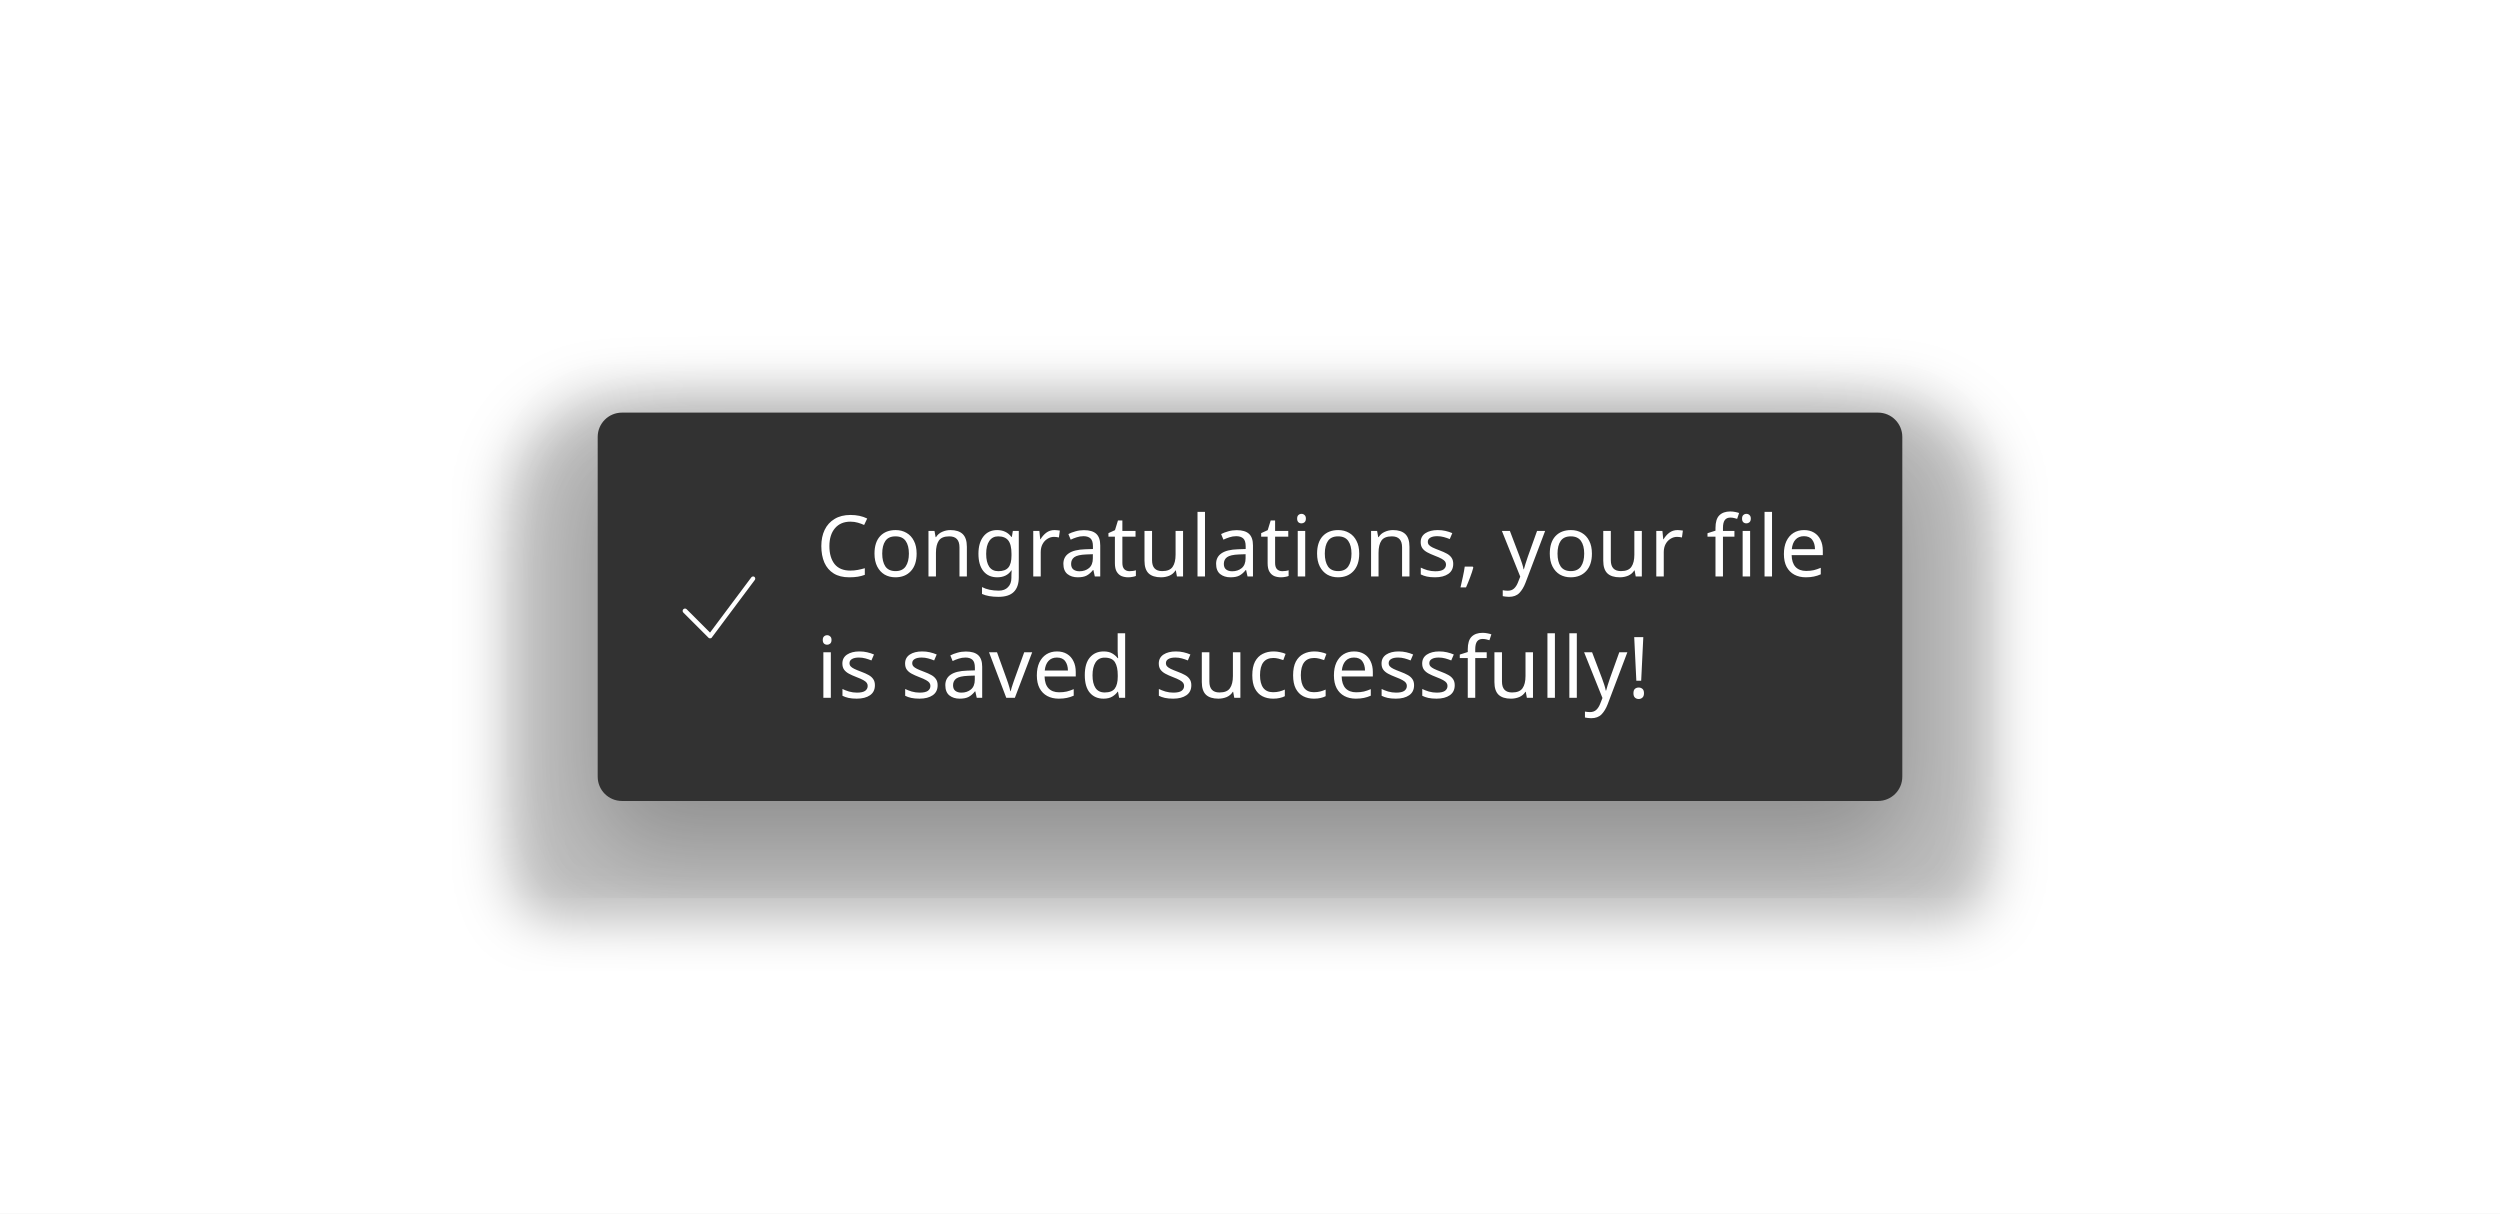
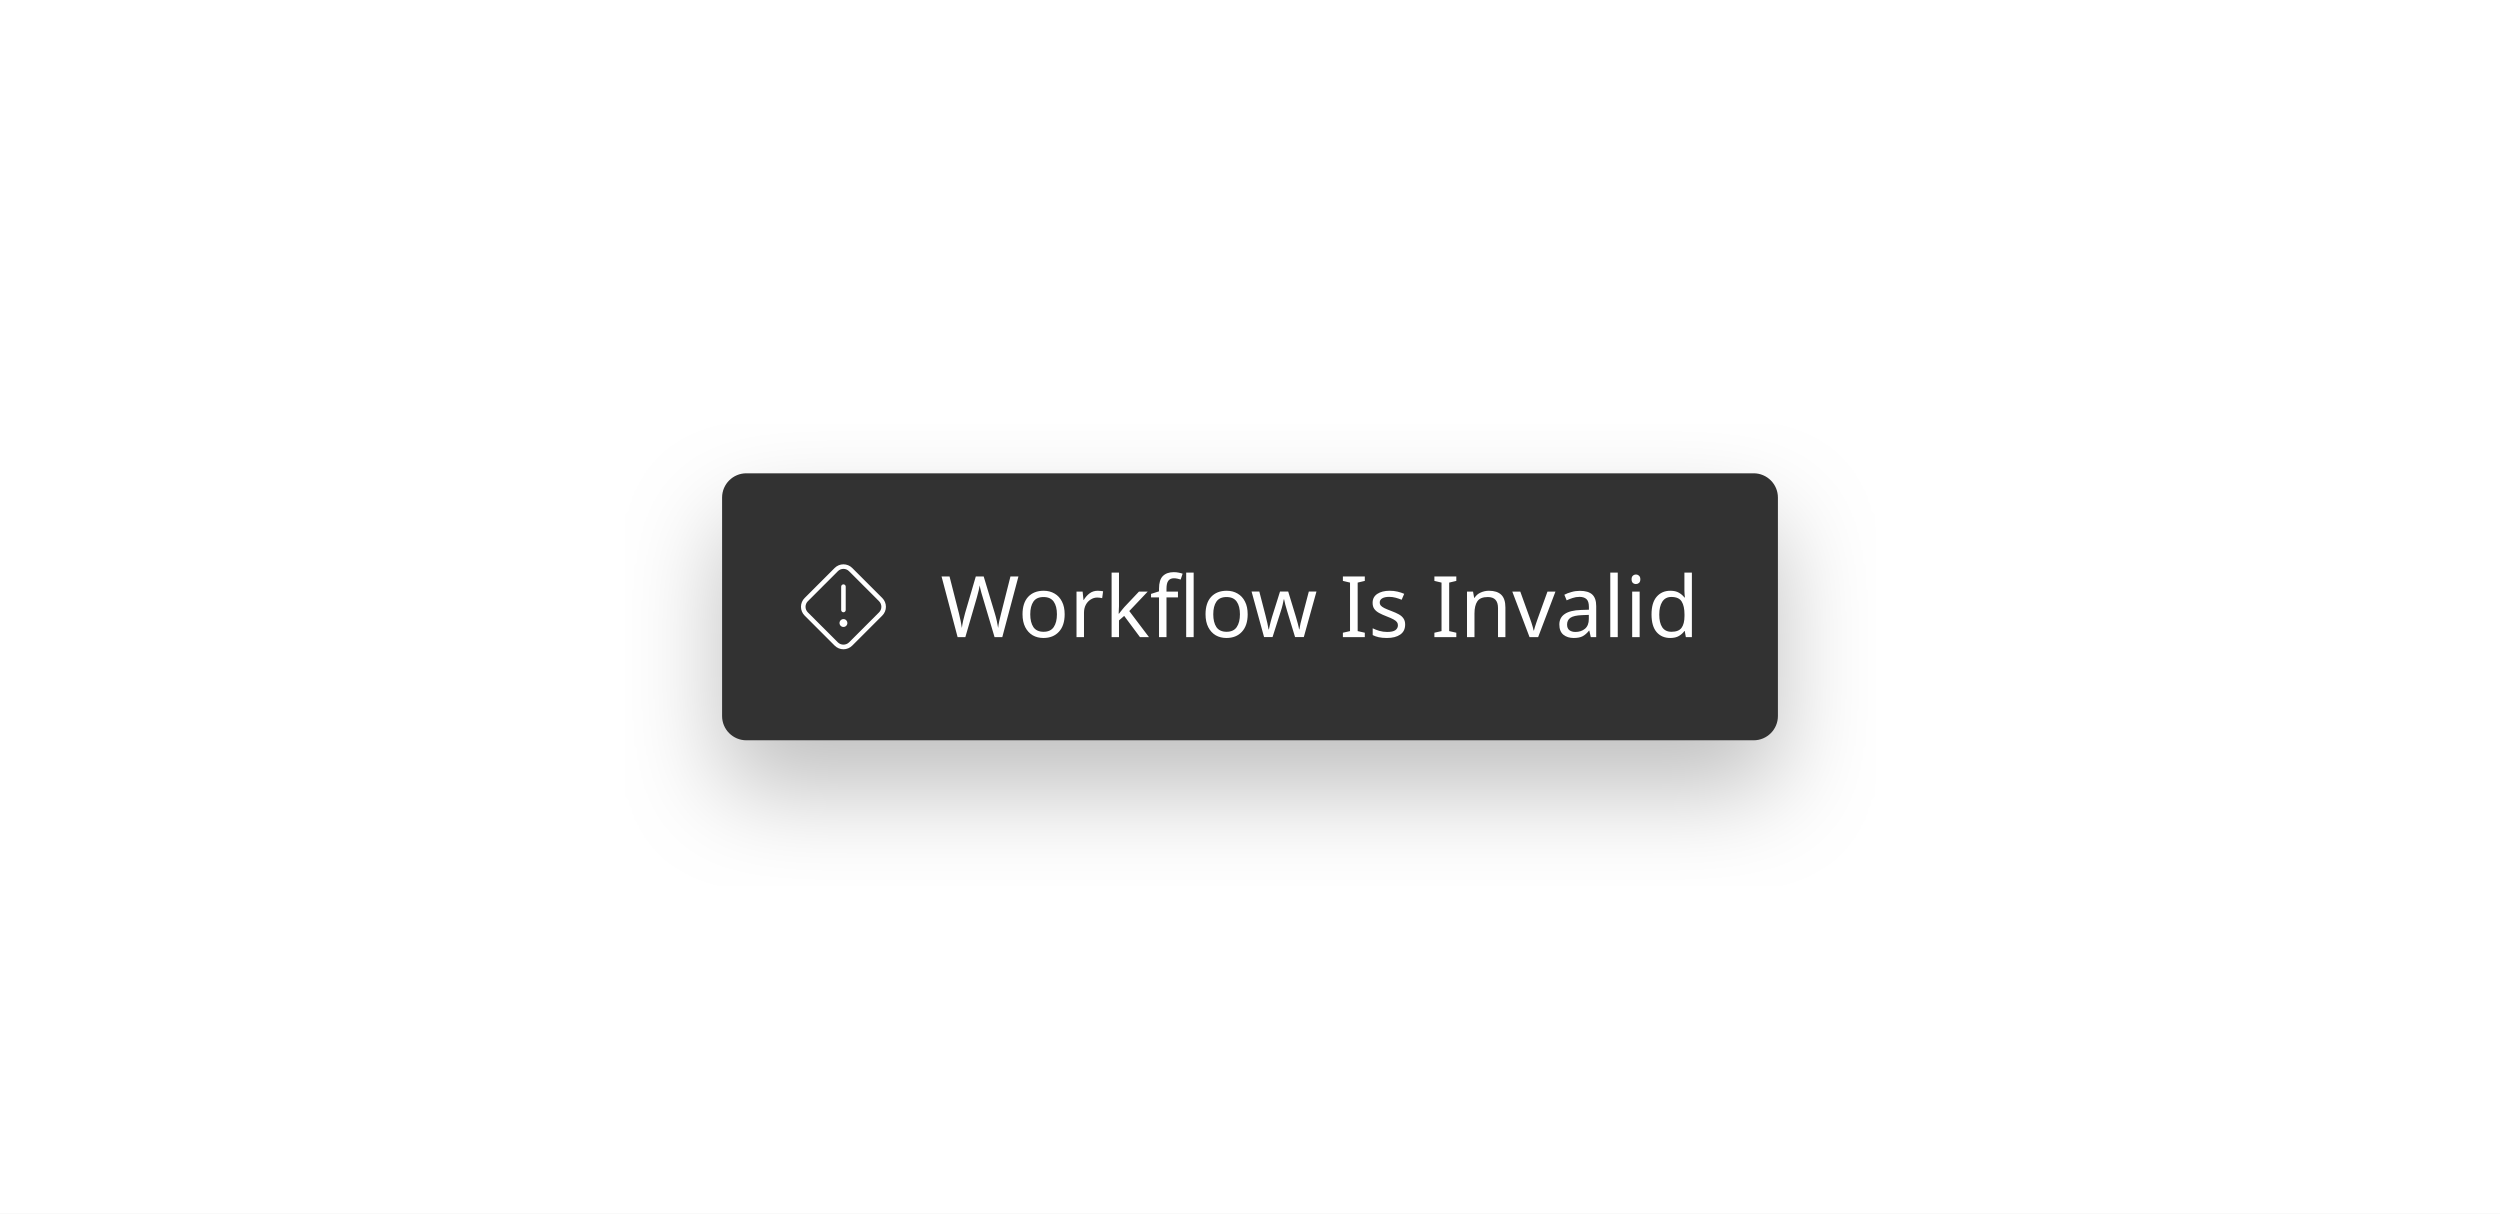
<svg xmlns="http://www.w3.org/2000/svg" width="412" height="200" viewBox="0 0 412 200" fill="none">
  <rect width="412" height="200" fill="white" />
-   <g filter="url(#filter0_d_9481_635568)">
-     <g clip-path="url(#clip0_9481_635568)">
-       <g filter="url(#filter1_d_9481_635568)">
-         <rect x="98.5" y="68" width="215" height="64" rx="4" fill="#323232" />
-         <path d="M117.012 105.202C116.912 105.202 116.812 105.152 116.762 105.102L112.613 100.952C112.462 100.802 112.462 100.552 112.613 100.402C112.763 100.252 113.012 100.252 113.162 100.402L117.012 104.252L123.812 95.152C123.913 95.002 124.162 94.952 124.312 95.052C124.463 95.152 124.512 95.402 124.412 95.552L117.312 105.052C117.262 105.152 117.162 105.202 117.012 105.202Z" fill="white" />
-         <path d="M140.142 85.97C139.069 85.97 138.224 86.329 137.608 87.048C136.992 87.767 136.684 88.751 136.684 90.002C136.684 91.243 136.969 92.228 137.538 92.956C138.117 93.675 138.98 94.034 140.128 94.034C140.557 94.034 140.968 93.997 141.36 93.922C141.752 93.847 142.139 93.754 142.522 93.642V94.734C142.149 94.874 141.761 94.977 141.36 95.042C140.968 95.107 140.497 95.14 139.946 95.14C138.929 95.14 138.079 94.93 137.398 94.51C136.717 94.09 136.203 93.493 135.858 92.718C135.522 91.943 135.354 91.033 135.354 89.988C135.354 88.98 135.536 88.093 135.9 87.328C136.273 86.553 136.819 85.951 137.538 85.522C138.257 85.083 139.129 84.864 140.156 84.864C141.211 84.864 142.13 85.06 142.914 85.452L142.41 86.516C142.102 86.376 141.757 86.25 141.374 86.138C141.001 86.026 140.59 85.97 140.142 85.97ZM151.06 91.234C151.06 92.475 150.742 93.437 150.108 94.118C149.482 94.799 148.633 95.14 147.56 95.14C146.897 95.14 146.304 94.991 145.782 94.692C145.268 94.384 144.862 93.941 144.564 93.362C144.265 92.774 144.116 92.065 144.116 91.234C144.116 89.993 144.424 89.036 145.04 88.364C145.665 87.692 146.519 87.356 147.602 87.356C148.274 87.356 148.871 87.51 149.394 87.818C149.916 88.117 150.322 88.555 150.612 89.134C150.91 89.703 151.06 90.403 151.06 91.234ZM145.39 91.234C145.39 92.121 145.562 92.825 145.908 93.348C146.262 93.861 146.822 94.118 147.588 94.118C148.344 94.118 148.899 93.861 149.254 93.348C149.608 92.825 149.786 92.121 149.786 91.234C149.786 90.347 149.608 89.652 149.254 89.148C148.899 88.644 148.339 88.392 147.574 88.392C146.808 88.392 146.253 88.644 145.908 89.148C145.562 89.652 145.39 90.347 145.39 91.234ZM156.624 87.356C157.52 87.356 158.197 87.575 158.654 88.014C159.112 88.453 159.34 89.153 159.34 90.114V95H158.122V90.198C158.122 88.994 157.562 88.392 156.442 88.392C155.612 88.392 155.038 88.625 154.72 89.092C154.403 89.559 154.244 90.231 154.244 91.108V95H153.012V87.496H154.006L154.188 88.518H154.258C154.501 88.126 154.837 87.837 155.266 87.65C155.696 87.454 156.148 87.356 156.624 87.356ZM164.327 87.356C164.821 87.356 165.265 87.449 165.657 87.636C166.058 87.823 166.399 88.107 166.679 88.49H166.749L166.917 87.496H167.897V95.126C167.897 96.199 167.621 97.007 167.071 97.548C166.529 98.089 165.685 98.36 164.537 98.36C163.435 98.36 162.535 98.201 161.835 97.884V96.75C162.572 97.142 163.496 97.338 164.607 97.338C165.251 97.338 165.755 97.147 166.119 96.764C166.492 96.391 166.679 95.877 166.679 95.224V94.93C166.679 94.818 166.683 94.659 166.693 94.454C166.702 94.239 166.711 94.09 166.721 94.006H166.665C166.161 94.762 165.386 95.14 164.341 95.14C163.37 95.14 162.609 94.799 162.059 94.118C161.517 93.437 161.247 92.485 161.247 91.262C161.247 90.067 161.517 89.12 162.059 88.42C162.609 87.711 163.365 87.356 164.327 87.356ZM164.495 88.392C163.869 88.392 163.384 88.644 163.039 89.148C162.693 89.643 162.521 90.352 162.521 91.276C162.521 92.2 162.689 92.909 163.025 93.404C163.361 93.889 163.86 94.132 164.523 94.132C165.279 94.132 165.829 93.931 166.175 93.53C166.52 93.119 166.693 92.461 166.693 91.556V91.262C166.693 90.245 166.515 89.512 166.161 89.064C165.806 88.616 165.251 88.392 164.495 88.392ZM173.78 87.356C173.92 87.356 174.069 87.365 174.228 87.384C174.387 87.393 174.531 87.412 174.662 87.44L174.508 88.574C174.387 88.546 174.251 88.523 174.102 88.504C173.953 88.485 173.817 88.476 173.696 88.476C173.313 88.476 172.954 88.583 172.618 88.798C172.282 89.003 172.011 89.297 171.806 89.68C171.61 90.053 171.512 90.492 171.512 90.996V95H170.28V87.496H171.288L171.428 88.868H171.484C171.717 88.457 172.025 88.103 172.408 87.804C172.8 87.505 173.257 87.356 173.78 87.356ZM178.632 87.37C179.546 87.37 180.223 87.571 180.662 87.972C181.1 88.373 181.32 89.013 181.32 89.89V95H180.424L180.186 93.936H180.13C179.803 94.347 179.458 94.65 179.094 94.846C178.73 95.042 178.235 95.14 177.61 95.14C176.928 95.14 176.364 94.963 175.916 94.608C175.468 94.244 175.244 93.679 175.244 92.914C175.244 92.167 175.538 91.593 176.126 91.192C176.714 90.781 177.619 90.557 178.842 90.52L180.116 90.478V90.03C180.116 89.405 179.98 88.971 179.71 88.728C179.439 88.485 179.056 88.364 178.562 88.364C178.17 88.364 177.796 88.425 177.442 88.546C177.087 88.658 176.756 88.789 176.448 88.938L176.07 88.014C176.396 87.837 176.784 87.687 177.232 87.566C177.68 87.435 178.146 87.37 178.632 87.37ZM180.102 91.332L178.996 91.374C178.062 91.411 177.414 91.561 177.05 91.822C176.695 92.083 176.518 92.452 176.518 92.928C176.518 93.348 176.644 93.656 176.896 93.852C177.157 94.048 177.488 94.146 177.89 94.146C178.515 94.146 179.038 93.973 179.458 93.628C179.887 93.273 180.102 92.732 180.102 92.004V91.332ZM186.143 94.132C186.33 94.132 186.521 94.118 186.717 94.09C186.913 94.062 187.072 94.025 187.193 93.978V94.916C187.063 94.981 186.876 95.033 186.633 95.07C186.391 95.117 186.157 95.14 185.933 95.14C185.541 95.14 185.177 95.075 184.841 94.944C184.515 94.804 184.249 94.566 184.043 94.23C183.838 93.894 183.735 93.423 183.735 92.816V88.448H182.671V87.86L183.749 87.37L184.239 85.774H184.967V87.496H187.137V88.448H184.967V92.788C184.967 93.245 185.075 93.586 185.289 93.81C185.513 94.025 185.798 94.132 186.143 94.132ZM194.968 87.496V95H193.96L193.778 94.006H193.722C193.479 94.398 193.143 94.687 192.714 94.874C192.285 95.051 191.827 95.14 191.342 95.14C190.437 95.14 189.755 94.925 189.298 94.496C188.841 94.057 188.612 93.362 188.612 92.41V87.496H189.858V92.326C189.858 93.521 190.413 94.118 191.524 94.118C192.355 94.118 192.929 93.885 193.246 93.418C193.573 92.951 193.736 92.279 193.736 91.402V87.496H194.968ZM198.582 95H197.35V84.36H198.582V95ZM203.802 87.37C204.716 87.37 205.393 87.571 205.832 87.972C206.27 88.373 206.49 89.013 206.49 89.89V95H205.594L205.356 93.936H205.3C204.973 94.347 204.628 94.65 204.264 94.846C203.9 95.042 203.405 95.14 202.78 95.14C202.098 95.14 201.534 94.963 201.086 94.608C200.638 94.244 200.414 93.679 200.414 92.914C200.414 92.167 200.708 91.593 201.296 91.192C201.884 90.781 202.789 90.557 204.012 90.52L205.286 90.478V90.03C205.286 89.405 205.15 88.971 204.88 88.728C204.609 88.485 204.226 88.364 203.732 88.364C203.34 88.364 202.966 88.425 202.612 88.546C202.257 88.658 201.926 88.789 201.618 88.938L201.24 88.014C201.566 87.837 201.954 87.687 202.402 87.566C202.85 87.435 203.316 87.37 203.802 87.37ZM205.272 91.332L204.166 91.374C203.232 91.411 202.584 91.561 202.22 91.822C201.865 92.083 201.688 92.452 201.688 92.928C201.688 93.348 201.814 93.656 202.066 93.852C202.327 94.048 202.658 94.146 203.06 94.146C203.685 94.146 204.208 93.973 204.628 93.628C205.057 93.273 205.272 92.732 205.272 92.004V91.332ZM211.313 94.132C211.5 94.132 211.691 94.118 211.887 94.09C212.083 94.062 212.242 94.025 212.363 93.978V94.916C212.233 94.981 212.046 95.033 211.803 95.07C211.561 95.117 211.327 95.14 211.103 95.14C210.711 95.14 210.347 95.075 210.011 94.944C209.685 94.804 209.419 94.566 209.213 94.23C209.008 93.894 208.905 93.423 208.905 92.816V88.448H207.841V87.86L208.919 87.37L209.409 85.774H210.137V87.496H212.307V88.448H210.137V92.788C210.137 93.245 210.245 93.586 210.459 93.81C210.683 94.025 210.968 94.132 211.313 94.132ZM214.496 84.682C214.682 84.682 214.846 84.747 214.986 84.878C215.135 84.999 215.21 85.195 215.21 85.466C215.21 85.737 215.135 85.937 214.986 86.068C214.846 86.189 214.682 86.25 214.496 86.25C214.29 86.25 214.118 86.189 213.978 86.068C213.838 85.937 213.768 85.737 213.768 85.466C213.768 85.195 213.838 84.999 213.978 84.878C214.118 84.747 214.29 84.682 214.496 84.682ZM215.098 87.496V95H213.866V87.496H215.098ZM223.999 91.234C223.999 92.475 223.682 93.437 223.047 94.118C222.422 94.799 221.572 95.14 220.499 95.14C219.836 95.14 219.244 94.991 218.721 94.692C218.208 94.384 217.802 93.941 217.503 93.362C217.204 92.774 217.055 92.065 217.055 91.234C217.055 89.993 217.363 89.036 217.979 88.364C218.604 87.692 219.458 87.356 220.541 87.356C221.213 87.356 221.81 87.51 222.333 87.818C222.856 88.117 223.262 88.555 223.551 89.134C223.85 89.703 223.999 90.403 223.999 91.234ZM218.329 91.234C218.329 92.121 218.502 92.825 218.847 93.348C219.202 93.861 219.762 94.118 220.527 94.118C221.283 94.118 221.838 93.861 222.193 93.348C222.548 92.825 222.725 92.121 222.725 91.234C222.725 90.347 222.548 89.652 222.193 89.148C221.838 88.644 221.278 88.392 220.513 88.392C219.748 88.392 219.192 88.644 218.847 89.148C218.502 89.652 218.329 90.347 218.329 91.234ZM229.564 87.356C230.46 87.356 231.136 87.575 231.594 88.014C232.051 88.453 232.28 89.153 232.28 90.114V95H231.062V90.198C231.062 88.994 230.502 88.392 229.382 88.392C228.551 88.392 227.977 88.625 227.66 89.092C227.342 89.559 227.184 90.231 227.184 91.108V95H225.952V87.496H226.946L227.128 88.518H227.198C227.44 88.126 227.776 87.837 228.206 87.65C228.635 87.454 229.088 87.356 229.564 87.356ZM239.492 92.928C239.492 93.656 239.221 94.207 238.68 94.58C238.139 94.953 237.411 95.14 236.496 95.14C235.973 95.14 235.521 95.098 235.138 95.014C234.765 94.93 234.433 94.813 234.144 94.664V93.544C234.443 93.693 234.802 93.833 235.222 93.964C235.651 94.085 236.085 94.146 236.524 94.146C237.149 94.146 237.602 94.048 237.882 93.852C238.162 93.647 238.302 93.376 238.302 93.04C238.302 92.853 238.251 92.685 238.148 92.536C238.045 92.387 237.859 92.237 237.588 92.088C237.327 91.939 236.949 91.771 236.454 91.584C235.969 91.397 235.553 91.211 235.208 91.024C234.863 90.837 234.597 90.613 234.41 90.352C234.223 90.091 234.13 89.755 234.13 89.344C234.13 88.709 234.387 88.219 234.9 87.874C235.423 87.529 236.104 87.356 236.944 87.356C237.401 87.356 237.826 87.403 238.218 87.496C238.619 87.589 238.993 87.711 239.338 87.86L238.918 88.84C238.601 88.709 238.269 88.597 237.924 88.504C237.579 88.411 237.224 88.364 236.86 88.364C236.356 88.364 235.969 88.448 235.698 88.616C235.437 88.775 235.306 88.994 235.306 89.274C235.306 89.489 235.367 89.666 235.488 89.806C235.609 89.946 235.81 90.086 236.09 90.226C236.379 90.366 236.762 90.525 237.238 90.702C237.714 90.879 238.12 91.061 238.456 91.248C238.792 91.435 239.049 91.663 239.226 91.934C239.403 92.195 239.492 92.527 239.492 92.928ZM242.705 93.376L242.803 93.53C242.673 94.025 242.495 94.566 242.271 95.154C242.047 95.751 241.823 96.302 241.599 96.806H240.689C240.82 96.274 240.951 95.691 241.081 95.056C241.221 94.421 241.324 93.861 241.389 93.376H242.705ZM247.512 87.496H248.828L250.452 91.766C250.592 92.149 250.718 92.508 250.83 92.844C250.942 93.18 251.026 93.502 251.082 93.81H251.138C251.194 93.577 251.283 93.273 251.404 92.9C251.525 92.517 251.651 92.135 251.782 91.752L253.308 87.496H254.638L251.404 96.036C251.133 96.745 250.793 97.31 250.382 97.73C249.971 98.15 249.402 98.36 248.674 98.36C248.45 98.36 248.254 98.346 248.086 98.318C247.918 98.299 247.773 98.276 247.652 98.248V97.268C247.755 97.287 247.876 97.305 248.016 97.324C248.165 97.343 248.319 97.352 248.478 97.352C248.907 97.352 249.253 97.231 249.514 96.988C249.775 96.745 249.985 96.423 250.144 96.022L250.536 95.028L247.512 87.496ZM262.349 91.234C262.349 92.475 262.031 93.437 261.397 94.118C260.771 94.799 259.922 95.14 258.849 95.14C258.186 95.14 257.593 94.991 257.071 94.692C256.557 94.384 256.151 93.941 255.853 93.362C255.554 92.774 255.405 92.065 255.405 91.234C255.405 89.993 255.713 89.036 256.329 88.364C256.954 87.692 257.808 87.356 258.891 87.356C259.563 87.356 260.16 87.51 260.683 87.818C261.205 88.117 261.611 88.555 261.901 89.134C262.199 89.703 262.349 90.403 262.349 91.234ZM256.679 91.234C256.679 92.121 256.851 92.825 257.197 93.348C257.551 93.861 258.111 94.118 258.877 94.118C259.633 94.118 260.188 93.861 260.543 93.348C260.897 92.825 261.075 92.121 261.075 91.234C261.075 90.347 260.897 89.652 260.543 89.148C260.188 88.644 259.628 88.392 258.863 88.392C258.097 88.392 257.542 88.644 257.197 89.148C256.851 89.652 256.679 90.347 256.679 91.234ZM270.573 87.496V95H269.565L269.383 94.006H269.327C269.085 94.398 268.749 94.687 268.319 94.874C267.89 95.051 267.433 95.14 266.947 95.14C266.042 95.14 265.361 94.925 264.903 94.496C264.446 94.057 264.217 93.362 264.217 92.41V87.496H265.463V92.326C265.463 93.521 266.019 94.118 267.129 94.118C267.96 94.118 268.534 93.885 268.851 93.418C269.178 92.951 269.341 92.279 269.341 91.402V87.496H270.573ZM276.456 87.356C276.596 87.356 276.745 87.365 276.904 87.384C277.062 87.393 277.207 87.412 277.338 87.44L277.184 88.574C277.062 88.546 276.927 88.523 276.778 88.504C276.628 88.485 276.493 88.476 276.372 88.476C275.989 88.476 275.63 88.583 275.294 88.798C274.958 89.003 274.687 89.297 274.482 89.68C274.286 90.053 274.188 90.492 274.188 90.996V95H272.956V87.496H273.964L274.104 88.868H274.16C274.393 88.457 274.701 88.103 275.084 87.804C275.476 87.505 275.933 87.356 276.456 87.356ZM285.834 88.448H283.944V95H282.712V88.448H281.396V87.874L282.712 87.454V87.02C282.712 86.049 282.922 85.354 283.342 84.934C283.771 84.505 284.373 84.29 285.148 84.29C285.437 84.29 285.708 84.318 285.96 84.374C286.212 84.421 286.426 84.477 286.604 84.542L286.282 85.508C286.132 85.461 285.96 85.415 285.764 85.368C285.568 85.321 285.367 85.298 285.162 85.298C284.751 85.298 284.443 85.438 284.238 85.718C284.042 85.989 283.944 86.418 283.944 87.006V87.496H285.834V88.448ZM287.818 84.682C288.005 84.682 288.168 84.747 288.308 84.878C288.457 84.999 288.532 85.195 288.532 85.466C288.532 85.737 288.457 85.937 288.308 86.068C288.168 86.189 288.005 86.25 287.818 86.25C287.613 86.25 287.44 86.189 287.3 86.068C287.16 85.937 287.09 85.737 287.09 85.466C287.09 85.195 287.16 84.999 287.3 84.878C287.44 84.747 287.613 84.682 287.818 84.682ZM288.42 87.496V95H287.188V87.496H288.42ZM292.029 95H290.797V84.36H292.029V95ZM297.305 87.356C297.939 87.356 298.49 87.496 298.957 87.776C299.423 88.056 299.778 88.453 300.021 88.966C300.273 89.47 300.399 90.063 300.399 90.744V91.486H295.261C295.279 92.335 295.494 92.984 295.905 93.432C296.325 93.871 296.908 94.09 297.655 94.09C298.131 94.09 298.551 94.048 298.915 93.964C299.288 93.871 299.671 93.74 300.063 93.572V94.65C299.68 94.818 299.302 94.939 298.929 95.014C298.555 95.098 298.112 95.14 297.599 95.14C296.88 95.14 296.25 94.995 295.709 94.706C295.167 94.417 294.743 93.987 294.435 93.418C294.136 92.849 293.987 92.144 293.987 91.304C293.987 90.483 294.122 89.778 294.393 89.19C294.673 88.602 295.06 88.149 295.555 87.832C296.059 87.515 296.642 87.356 297.305 87.356ZM297.291 88.364C296.703 88.364 296.236 88.555 295.891 88.938C295.555 89.311 295.354 89.834 295.289 90.506H299.111C299.101 89.871 298.952 89.358 298.663 88.966C298.373 88.565 297.916 88.364 297.291 88.364ZM136.32 104.682C136.507 104.682 136.67 104.747 136.81 104.878C136.959 104.999 137.034 105.195 137.034 105.466C137.034 105.737 136.959 105.937 136.81 106.068C136.67 106.189 136.507 106.25 136.32 106.25C136.115 106.25 135.942 106.189 135.802 106.068C135.662 105.937 135.592 105.737 135.592 105.466C135.592 105.195 135.662 104.999 135.802 104.878C135.942 104.747 136.115 104.682 136.32 104.682ZM136.922 107.496V115H135.69V107.496H136.922ZM144.185 112.928C144.185 113.656 143.915 114.207 143.373 114.58C142.832 114.953 142.104 115.14 141.189 115.14C140.667 115.14 140.214 115.098 139.831 115.014C139.458 114.93 139.127 114.813 138.837 114.664V113.544C139.136 113.693 139.495 113.833 139.915 113.964C140.345 114.085 140.779 114.146 141.217 114.146C141.843 114.146 142.295 114.048 142.575 113.852C142.855 113.647 142.995 113.376 142.995 113.04C142.995 112.853 142.944 112.685 142.841 112.536C142.739 112.387 142.552 112.237 142.281 112.088C142.02 111.939 141.642 111.771 141.147 111.584C140.662 111.397 140.247 111.211 139.901 111.024C139.556 110.837 139.29 110.613 139.103 110.352C138.917 110.091 138.823 109.755 138.823 109.344C138.823 108.709 139.08 108.219 139.593 107.874C140.116 107.529 140.797 107.356 141.637 107.356C142.095 107.356 142.519 107.403 142.911 107.496C143.313 107.589 143.686 107.711 144.031 107.86L143.611 108.84C143.294 108.709 142.963 108.597 142.617 108.504C142.272 108.411 141.917 108.364 141.553 108.364C141.049 108.364 140.662 108.448 140.391 108.616C140.13 108.775 139.999 108.994 139.999 109.274C139.999 109.489 140.06 109.666 140.181 109.806C140.303 109.946 140.503 110.086 140.783 110.226C141.073 110.366 141.455 110.525 141.931 110.702C142.407 110.879 142.813 111.061 143.149 111.248C143.485 111.435 143.742 111.663 143.919 111.934C144.097 112.195 144.185 112.527 144.185 112.928ZM154.521 112.928C154.521 113.656 154.251 114.207 153.709 114.58C153.168 114.953 152.44 115.14 151.525 115.14C151.003 115.14 150.55 115.098 150.167 115.014C149.794 114.93 149.463 114.813 149.173 114.664V113.544C149.472 113.693 149.831 113.833 150.251 113.964C150.681 114.085 151.115 114.146 151.553 114.146C152.179 114.146 152.631 114.048 152.911 113.852C153.191 113.647 153.331 113.376 153.331 113.04C153.331 112.853 153.28 112.685 153.177 112.536C153.075 112.387 152.888 112.237 152.617 112.088C152.356 111.939 151.978 111.771 151.483 111.584C150.998 111.397 150.583 111.211 150.237 111.024C149.892 110.837 149.626 110.613 149.439 110.352C149.253 110.091 149.159 109.755 149.159 109.344C149.159 108.709 149.416 108.219 149.929 107.874C150.452 107.529 151.133 107.356 151.973 107.356C152.431 107.356 152.855 107.403 153.247 107.496C153.649 107.589 154.022 107.711 154.367 107.86L153.947 108.84C153.63 108.709 153.299 108.597 152.953 108.504C152.608 108.411 152.253 108.364 151.889 108.364C151.385 108.364 150.998 108.448 150.727 108.616C150.466 108.775 150.335 108.994 150.335 109.274C150.335 109.489 150.396 109.666 150.517 109.806C150.639 109.946 150.839 110.086 151.119 110.226C151.409 110.366 151.791 110.525 152.267 110.702C152.743 110.879 153.149 111.061 153.485 111.248C153.821 111.435 154.078 111.663 154.255 111.934C154.433 112.195 154.521 112.527 154.521 112.928ZM159.177 107.37C160.091 107.37 160.768 107.571 161.207 107.972C161.645 108.373 161.865 109.013 161.865 109.89V115H160.969L160.731 113.936H160.675C160.348 114.347 160.003 114.65 159.639 114.846C159.275 115.042 158.78 115.14 158.155 115.14C157.473 115.14 156.909 114.963 156.461 114.608C156.013 114.244 155.789 113.679 155.789 112.914C155.789 112.167 156.083 111.593 156.671 111.192C157.259 110.781 158.164 110.557 159.387 110.52L160.661 110.478V110.03C160.661 109.405 160.525 108.971 160.255 108.728C159.984 108.485 159.601 108.364 159.107 108.364C158.715 108.364 158.341 108.425 157.987 108.546C157.632 108.658 157.301 108.789 156.993 108.938L156.615 108.014C156.941 107.837 157.329 107.687 157.777 107.566C158.225 107.435 158.691 107.37 159.177 107.37ZM160.647 111.332L159.541 111.374C158.607 111.411 157.959 111.561 157.595 111.822C157.24 112.083 157.063 112.452 157.063 112.928C157.063 113.348 157.189 113.656 157.441 113.852C157.702 114.048 158.033 114.146 158.435 114.146C159.06 114.146 159.583 113.973 160.003 113.628C160.432 113.273 160.647 112.732 160.647 112.004V111.332ZM165.834 115L162.992 107.496H164.308L165.904 111.92C165.979 112.125 166.058 112.354 166.142 112.606C166.226 112.858 166.301 113.101 166.366 113.334C166.432 113.567 166.478 113.759 166.506 113.908H166.562C166.59 113.759 166.642 113.567 166.716 113.334C166.791 113.091 166.87 112.849 166.954 112.606C167.038 112.354 167.118 112.125 167.192 111.92L168.788 107.496H170.104L167.248 115H165.834ZM174.19 107.356C174.824 107.356 175.375 107.496 175.842 107.776C176.308 108.056 176.663 108.453 176.906 108.966C177.158 109.47 177.284 110.063 177.284 110.744V111.486H172.146C172.164 112.335 172.379 112.984 172.79 113.432C173.21 113.871 173.793 114.09 174.54 114.09C175.016 114.09 175.436 114.048 175.8 113.964C176.173 113.871 176.556 113.74 176.948 113.572V114.65C176.565 114.818 176.187 114.939 175.814 115.014C175.44 115.098 174.997 115.14 174.484 115.14C173.765 115.14 173.135 114.995 172.594 114.706C172.052 114.417 171.628 113.987 171.32 113.418C171.021 112.849 170.872 112.144 170.872 111.304C170.872 110.483 171.007 109.778 171.278 109.19C171.558 108.602 171.945 108.149 172.44 107.832C172.944 107.515 173.527 107.356 174.19 107.356ZM174.176 108.364C173.588 108.364 173.121 108.555 172.776 108.938C172.44 109.311 172.239 109.834 172.174 110.506H175.996C175.986 109.871 175.837 109.358 175.548 108.966C175.258 108.565 174.801 108.364 174.176 108.364ZM181.854 115.14C180.921 115.14 180.174 114.818 179.614 114.174C179.054 113.521 178.774 112.55 178.774 111.262C178.774 109.974 179.054 109.003 179.614 108.35C180.183 107.687 180.935 107.356 181.868 107.356C182.447 107.356 182.918 107.463 183.282 107.678C183.655 107.893 183.959 108.154 184.192 108.462H184.276C184.257 108.341 184.239 108.163 184.22 107.93C184.201 107.687 184.192 107.496 184.192 107.356V104.36H185.424V115H184.43L184.248 113.992H184.192C183.968 114.309 183.669 114.58 183.296 114.804C182.923 115.028 182.442 115.14 181.854 115.14ZM182.05 114.118C182.843 114.118 183.399 113.903 183.716 113.474C184.043 113.035 184.206 112.377 184.206 111.5V111.276C184.206 110.343 184.052 109.629 183.744 109.134C183.436 108.63 182.867 108.378 182.036 108.378C181.373 108.378 180.874 108.644 180.538 109.176C180.211 109.699 180.048 110.403 180.048 111.29C180.048 112.186 180.211 112.881 180.538 113.376C180.874 113.871 181.378 114.118 182.05 114.118ZM196.33 112.928C196.33 113.656 196.059 114.207 195.518 114.58C194.977 114.953 194.249 115.14 193.334 115.14C192.811 115.14 192.359 115.098 191.976 115.014C191.603 114.93 191.271 114.813 190.982 114.664V113.544C191.281 113.693 191.64 113.833 192.06 113.964C192.489 114.085 192.923 114.146 193.362 114.146C193.987 114.146 194.44 114.048 194.72 113.852C195 113.647 195.14 113.376 195.14 113.04C195.14 112.853 195.089 112.685 194.986 112.536C194.883 112.387 194.697 112.237 194.426 112.088C194.165 111.939 193.787 111.771 193.292 111.584C192.807 111.397 192.391 111.211 192.046 111.024C191.701 110.837 191.435 110.613 191.248 110.352C191.061 110.091 190.968 109.755 190.968 109.344C190.968 108.709 191.225 108.219 191.738 107.874C192.261 107.529 192.942 107.356 193.782 107.356C194.239 107.356 194.664 107.403 195.056 107.496C195.457 107.589 195.831 107.711 196.176 107.86L195.756 108.84C195.439 108.709 195.107 108.597 194.762 108.504C194.417 108.411 194.062 108.364 193.698 108.364C193.194 108.364 192.807 108.448 192.536 108.616C192.275 108.775 192.144 108.994 192.144 109.274C192.144 109.489 192.205 109.666 192.326 109.806C192.447 109.946 192.648 110.086 192.928 110.226C193.217 110.366 193.6 110.525 194.076 110.702C194.552 110.879 194.958 111.061 195.294 111.248C195.63 111.435 195.887 111.663 196.064 111.934C196.241 112.195 196.33 112.527 196.33 112.928ZM204.415 107.496V115H203.407L203.225 114.006H203.169C202.926 114.398 202.59 114.687 202.161 114.874C201.732 115.051 201.274 115.14 200.789 115.14C199.884 115.14 199.202 114.925 198.745 114.496C198.288 114.057 198.059 113.362 198.059 112.41V107.496H199.305V112.326C199.305 113.521 199.86 114.118 200.971 114.118C201.802 114.118 202.376 113.885 202.693 113.418C203.02 112.951 203.183 112.279 203.183 111.402V107.496H204.415ZM209.807 115.14C209.135 115.14 208.543 115.005 208.029 114.734C207.516 114.463 207.11 114.043 206.811 113.474C206.522 112.905 206.377 112.177 206.377 111.29C206.377 110.366 206.527 109.615 206.825 109.036C207.133 108.457 207.553 108.033 208.085 107.762C208.617 107.491 209.219 107.356 209.891 107.356C210.265 107.356 210.629 107.398 210.983 107.482C211.347 107.557 211.641 107.65 211.865 107.762L211.487 108.784C211.263 108.7 211.002 108.621 210.703 108.546C210.405 108.471 210.125 108.434 209.863 108.434C208.389 108.434 207.651 109.381 207.651 111.276C207.651 112.181 207.829 112.877 208.183 113.362C208.547 113.838 209.084 114.076 209.793 114.076C210.195 114.076 210.554 114.034 210.871 113.95C211.189 113.866 211.478 113.763 211.739 113.642V114.734C211.487 114.865 211.207 114.963 210.899 115.028C210.601 115.103 210.237 115.14 209.807 115.14ZM216.534 115.14C215.862 115.14 215.269 115.005 214.756 114.734C214.243 114.463 213.837 114.043 213.538 113.474C213.249 112.905 213.104 112.177 213.104 111.29C213.104 110.366 213.253 109.615 213.552 109.036C213.86 108.457 214.28 108.033 214.812 107.762C215.344 107.491 215.946 107.356 216.618 107.356C216.991 107.356 217.355 107.398 217.71 107.482C218.074 107.557 218.368 107.65 218.592 107.762L218.214 108.784C217.99 108.7 217.729 108.621 217.43 108.546C217.131 108.471 216.851 108.434 216.59 108.434C215.115 108.434 214.378 109.381 214.378 111.276C214.378 112.181 214.555 112.877 214.91 113.362C215.274 113.838 215.811 114.076 216.52 114.076C216.921 114.076 217.281 114.034 217.598 113.95C217.915 113.866 218.205 113.763 218.466 113.642V114.734C218.214 114.865 217.934 114.963 217.626 115.028C217.327 115.103 216.963 115.14 216.534 115.14ZM223.149 107.356C223.783 107.356 224.334 107.496 224.801 107.776C225.267 108.056 225.622 108.453 225.865 108.966C226.117 109.47 226.243 110.063 226.243 110.744V111.486H221.105C221.123 112.335 221.338 112.984 221.749 113.432C222.169 113.871 222.752 114.09 223.499 114.09C223.975 114.09 224.395 114.048 224.759 113.964C225.132 113.871 225.515 113.74 225.907 113.572V114.65C225.524 114.818 225.146 114.939 224.773 115.014C224.399 115.098 223.956 115.14 223.443 115.14C222.724 115.14 222.094 114.995 221.553 114.706C221.011 114.417 220.587 113.987 220.279 113.418C219.98 112.849 219.831 112.144 219.831 111.304C219.831 110.483 219.966 109.778 220.237 109.19C220.517 108.602 220.904 108.149 221.399 107.832C221.903 107.515 222.486 107.356 223.149 107.356ZM223.135 108.364C222.547 108.364 222.08 108.555 221.735 108.938C221.399 109.311 221.198 109.834 221.133 110.506H224.955C224.945 109.871 224.796 109.358 224.507 108.966C224.217 108.565 223.76 108.364 223.135 108.364ZM233.039 112.928C233.039 113.656 232.768 114.207 232.227 114.58C231.686 114.953 230.958 115.14 230.043 115.14C229.52 115.14 229.068 115.098 228.685 115.014C228.312 114.93 227.98 114.813 227.691 114.664V113.544C227.99 113.693 228.349 113.833 228.769 113.964C229.198 114.085 229.632 114.146 230.071 114.146C230.696 114.146 231.149 114.048 231.429 113.852C231.709 113.647 231.849 113.376 231.849 113.04C231.849 112.853 231.798 112.685 231.695 112.536C231.592 112.387 231.406 112.237 231.135 112.088C230.874 111.939 230.496 111.771 230.001 111.584C229.516 111.397 229.1 111.211 228.755 111.024C228.41 110.837 228.144 110.613 227.957 110.352C227.77 110.091 227.677 109.755 227.677 109.344C227.677 108.709 227.934 108.219 228.447 107.874C228.97 107.529 229.651 107.356 230.491 107.356C230.948 107.356 231.373 107.403 231.765 107.496C232.166 107.589 232.54 107.711 232.885 107.86L232.465 108.84C232.148 108.709 231.816 108.597 231.471 108.504C231.126 108.411 230.771 108.364 230.407 108.364C229.903 108.364 229.516 108.448 229.245 108.616C228.984 108.775 228.853 108.994 228.853 109.274C228.853 109.489 228.914 109.666 229.035 109.806C229.156 109.946 229.357 110.086 229.637 110.226C229.926 110.366 230.309 110.525 230.785 110.702C231.261 110.879 231.667 111.061 232.003 111.248C232.339 111.435 232.596 111.663 232.773 111.934C232.95 112.195 233.039 112.527 233.039 112.928ZM239.738 112.928C239.738 113.656 239.467 114.207 238.926 114.58C238.385 114.953 237.657 115.14 236.742 115.14C236.219 115.14 235.767 115.098 235.384 115.014C235.011 114.93 234.679 114.813 234.39 114.664V113.544C234.689 113.693 235.048 113.833 235.468 113.964C235.897 114.085 236.331 114.146 236.77 114.146C237.395 114.146 237.848 114.048 238.128 113.852C238.408 113.647 238.548 113.376 238.548 113.04C238.548 112.853 238.497 112.685 238.394 112.536C238.291 112.387 238.105 112.237 237.834 112.088C237.573 111.939 237.195 111.771 236.7 111.584C236.215 111.397 235.799 111.211 235.454 111.024C235.109 110.837 234.843 110.613 234.656 110.352C234.469 110.091 234.376 109.755 234.376 109.344C234.376 108.709 234.633 108.219 235.146 107.874C235.669 107.529 236.35 107.356 237.19 107.356C237.647 107.356 238.072 107.403 238.464 107.496C238.865 107.589 239.239 107.711 239.584 107.86L239.164 108.84C238.847 108.709 238.515 108.597 238.17 108.504C237.825 108.411 237.47 108.364 237.106 108.364C236.602 108.364 236.215 108.448 235.944 108.616C235.683 108.775 235.552 108.994 235.552 109.274C235.552 109.489 235.613 109.666 235.734 109.806C235.855 109.946 236.056 110.086 236.336 110.226C236.625 110.366 237.008 110.525 237.484 110.702C237.96 110.879 238.366 111.061 238.702 111.248C239.038 111.435 239.295 111.663 239.472 111.934C239.649 112.195 239.738 112.527 239.738 112.928ZM245.009 108.448H243.119V115H241.887V108.448H240.571V107.874L241.887 107.454V107.02C241.887 106.049 242.097 105.354 242.517 104.934C242.947 104.505 243.549 104.29 244.323 104.29C244.613 104.29 244.883 104.318 245.135 104.374C245.387 104.421 245.602 104.477 245.779 104.542L245.457 105.508C245.308 105.461 245.135 105.415 244.939 105.368C244.743 105.321 244.543 105.298 244.337 105.298C243.927 105.298 243.619 105.438 243.413 105.718C243.217 105.989 243.119 106.418 243.119 107.006V107.496H245.009V108.448ZM252.636 107.496V115H251.628L251.446 114.006H251.39C251.147 114.398 250.811 114.687 250.382 114.874C249.952 115.051 249.495 115.14 249.01 115.14C248.104 115.14 247.423 114.925 246.966 114.496C246.508 114.057 246.28 113.362 246.28 112.41V107.496H247.526V112.326C247.526 113.521 248.081 114.118 249.192 114.118C250.022 114.118 250.596 113.885 250.914 113.418C251.24 112.951 251.404 112.279 251.404 111.402V107.496H252.636ZM256.25 115H255.018V104.36H256.25V115ZM259.86 115H258.628V104.36H259.86V115ZM261.061 107.496H262.377L264.001 111.766C264.141 112.149 264.267 112.508 264.379 112.844C264.491 113.18 264.575 113.502 264.631 113.81H264.687C264.743 113.577 264.832 113.273 264.953 112.9C265.074 112.517 265.2 112.135 265.331 111.752L266.857 107.496H268.187L264.953 116.036C264.682 116.745 264.342 117.31 263.931 117.73C263.52 118.15 262.951 118.36 262.223 118.36C261.999 118.36 261.803 118.346 261.635 118.318C261.467 118.299 261.322 118.276 261.201 118.248V117.268C261.304 117.287 261.425 117.305 261.565 117.324C261.714 117.343 261.868 117.352 262.027 117.352C262.456 117.352 262.802 117.231 263.063 116.988C263.324 116.745 263.534 116.423 263.693 116.022L264.085 115.028L261.061 107.496ZM270.466 112.186H269.668L269.318 105.004H270.816L270.466 112.186ZM269.192 114.244C269.192 113.899 269.276 113.656 269.444 113.516C269.612 113.376 269.817 113.306 270.06 113.306C270.293 113.306 270.494 113.376 270.662 113.516C270.839 113.656 270.928 113.899 270.928 114.244C270.928 114.58 270.839 114.823 270.662 114.972C270.494 115.121 270.293 115.196 270.06 115.196C269.817 115.196 269.612 115.121 269.444 114.972C269.276 114.823 269.192 114.58 269.192 114.244Z" fill="white" />
-       </g>
-     </g>
+   <g filter="url(#filter0_d_9481_635521)">
+     <rect x="119" y="78" width="174" height="44" rx="4" fill="#323232" />
+     <path d="M138.625 100.53V96.675C138.625 96.576 138.665 96.48 138.735 96.41C138.805 96.34 138.901 96.3 139 96.3C139.099 96.3 139.195 96.34 139.265 96.41C139.335 96.48 139.375 96.576 139.375 96.675V100.53C139.375 100.629 139.335 100.725 139.265 100.795C139.195 100.865 139.099 100.905 139 100.905C138.901 100.905 138.805 100.865 138.735 100.795C138.665 100.725 138.625 100.629 138.625 100.53ZM145.4 101.445L140.445 106.4C140.255 106.59 140.03 106.741 139.782 106.844C139.534 106.947 139.269 107 139 107C138.732 107 138.466 106.947 138.218 106.844C137.97 106.741 137.745 106.59 137.555 106.4L132.6 101.445C132.41 101.255 132.259 101.03 132.156 100.782C132.053 100.534 132 100.269 132 100C132 99.731 132.053 99.466 132.156 99.218C132.259 98.97 132.41 98.745 132.6 98.555L137.555 93.6C137.745 93.41 137.97 93.259 138.218 93.156C138.466 93.053 138.732 93 139 93C139.269 93 139.534 93.053 139.782 93.156C140.03 93.259 140.255 93.41 140.445 93.6L145.4 98.555C145.59 98.745 145.741 98.97 145.844 99.218C145.947 99.466 146 99.731 146 100C146 100.269 145.947 100.534 145.844 100.782C145.741 101.03 145.59 101.255 145.4 101.445ZM144.87 99.085L139.915 94.13C139.795 94.009 139.653 93.914 139.496 93.848C139.338 93.783 139.17 93.749 139 93.749C138.83 93.749 138.662 93.783 138.504 93.848C138.347 93.914 138.205 94.009 138.085 94.13L133.13 99.085C132.888 99.328 132.751 99.657 132.751 100C132.751 100.343 132.888 100.672 133.13 100.915L138.085 105.87C138.332 106.105 138.659 106.237 139 106.237C139.341 106.237 139.669 106.105 139.915 105.87L144.87 100.915C145.112 100.672 145.249 100.343 145.249 100C145.249 99.657 145.112 99.328 144.87 99.085ZM139 102.025C138.871 102.025 138.746 102.063 138.639 102.135C138.532 102.206 138.449 102.307 138.399 102.426C138.35 102.545 138.337 102.676 138.362 102.802C138.388 102.928 138.449 103.044 138.54 103.135C138.631 103.226 138.747 103.287 138.873 103.313C138.999 103.338 139.13 103.325 139.249 103.276C139.368 103.226 139.469 103.143 139.54 103.036C139.612 102.929 139.65 102.804 139.65 102.675C139.65 102.59 139.633 102.505 139.601 102.426C139.568 102.347 139.52 102.276 139.46 102.215C139.399 102.155 139.328 102.107 139.249 102.074C139.17 102.042 139.085 102.025 139 102.025Z" fill="white" />
+     <path d="M167.838 95.004L165.178 105H163.904L161.958 98.448C161.874 98.187 161.795 97.921 161.72 97.65C161.655 97.37 161.594 97.127 161.538 96.922C161.491 96.707 161.463 96.558 161.454 96.474C161.445 96.595 161.393 96.857 161.3 97.258C161.207 97.65 161.099 98.061 160.978 98.49L159.088 105H157.814L155.168 95.004H156.484L158.038 101.108C158.15 101.537 158.243 101.953 158.318 102.354C158.402 102.755 158.467 103.133 158.514 103.488C158.561 103.124 158.631 102.727 158.724 102.298C158.817 101.869 158.925 101.449 159.046 101.038L160.81 95.004H162.112L163.946 101.08C164.077 101.509 164.189 101.939 164.282 102.368C164.375 102.797 164.445 103.171 164.492 103.488C164.529 103.143 164.59 102.769 164.674 102.368C164.767 101.957 164.87 101.533 164.982 101.094L166.522 95.004H167.838ZM175.456 101.234C175.456 102.475 175.139 103.437 174.504 104.118C173.879 104.799 173.03 105.14 171.956 105.14C171.294 105.14 170.701 104.991 170.178 104.692C169.665 104.384 169.259 103.941 168.96 103.362C168.662 102.774 168.512 102.065 168.512 101.234C168.512 99.993 168.82 99.036 169.436 98.364C170.062 97.692 170.916 97.356 171.998 97.356C172.67 97.356 173.268 97.51 173.79 97.818C174.313 98.117 174.719 98.555 175.008 99.134C175.307 99.703 175.456 100.403 175.456 101.234ZM169.786 101.234C169.786 102.121 169.959 102.825 170.304 103.348C170.659 103.861 171.219 104.118 171.984 104.118C172.74 104.118 173.296 103.861 173.65 103.348C174.005 102.825 174.182 102.121 174.182 101.234C174.182 100.347 174.005 99.652 173.65 99.148C173.296 98.644 172.736 98.392 171.97 98.392C171.205 98.392 170.65 98.644 170.304 99.148C169.959 99.652 169.786 100.347 169.786 101.234ZM180.909 97.356C181.049 97.356 181.198 97.365 181.357 97.384C181.515 97.393 181.66 97.412 181.791 97.44L181.637 98.574C181.515 98.546 181.38 98.523 181.231 98.504C181.081 98.485 180.946 98.476 180.825 98.476C180.442 98.476 180.083 98.583 179.747 98.798C179.411 99.003 179.14 99.297 178.935 99.68C178.739 100.053 178.641 100.492 178.641 100.996V105H177.409V97.496H178.417L178.557 98.868H178.613C178.846 98.457 179.154 98.103 179.537 97.804C179.929 97.505 180.386 97.356 180.909 97.356ZM184.41 94.36V99.918C184.41 100.067 184.401 100.263 184.382 100.506C184.373 100.749 184.363 100.959 184.354 101.136H184.41C184.466 101.061 184.55 100.954 184.662 100.814C184.774 100.674 184.886 100.534 184.998 100.394C185.119 100.245 185.222 100.123 185.306 100.03L187.7 97.496H189.142L186.104 100.702L189.352 105H187.868L185.264 101.5L184.41 102.242V105H183.192V94.36H184.41ZM194.128 98.448H192.238V105H191.006V98.448H189.69V97.874L191.006 97.454V97.02C191.006 96.049 191.216 95.354 191.636 94.934C192.066 94.505 192.668 94.29 193.442 94.29C193.732 94.29 194.002 94.318 194.254 94.374C194.506 94.421 194.721 94.477 194.898 94.542L194.576 95.508C194.427 95.461 194.254 95.415 194.058 95.368C193.862 95.321 193.662 95.298 193.456 95.298C193.046 95.298 192.738 95.438 192.532 95.718C192.336 95.989 192.238 96.418 192.238 97.006V97.496H194.128V98.448ZM196.715 105H195.483V94.36H196.715V105ZM205.616 101.234C205.616 102.475 205.299 103.437 204.664 104.118C204.039 104.799 203.19 105.14 202.116 105.14C201.454 105.14 200.861 104.991 200.338 104.692C199.825 104.384 199.419 103.941 199.12 103.362C198.822 102.774 198.672 102.065 198.672 101.234C198.672 99.993 198.98 99.036 199.596 98.364C200.222 97.692 201.076 97.356 202.158 97.356C202.83 97.356 203.428 97.51 203.95 97.818C204.473 98.117 204.879 98.555 205.168 99.134C205.467 99.703 205.616 100.403 205.616 101.234ZM199.946 101.234C199.946 102.121 200.119 102.825 200.464 103.348C200.819 103.861 201.379 104.118 202.144 104.118C202.9 104.118 203.456 103.861 203.81 103.348C204.165 102.825 204.342 102.121 204.342 101.234C204.342 100.347 204.165 99.652 203.81 99.148C203.456 98.644 202.896 98.392 202.13 98.392C201.365 98.392 200.81 98.644 200.464 99.148C200.119 99.652 199.946 100.347 199.946 101.234ZM213.427 104.986L212.139 100.758C212.018 100.375 211.911 100.002 211.817 99.638C211.724 99.274 211.659 98.985 211.621 98.77H211.565C211.528 98.985 211.467 99.274 211.383 99.638C211.299 100.002 211.192 100.38 211.061 100.772L209.717 104.986H208.317L206.259 97.482H207.533L208.569 101.486C208.672 101.887 208.77 102.293 208.863 102.704C208.957 103.115 209.022 103.455 209.059 103.726H209.115C209.143 103.567 209.185 103.371 209.241 103.138C209.297 102.905 209.358 102.662 209.423 102.41C209.489 102.149 209.554 101.915 209.619 101.71L210.949 97.482H212.293L213.581 101.71C213.675 102.037 213.773 102.387 213.875 102.76C213.978 103.133 214.048 103.451 214.085 103.712H214.141C214.169 103.479 214.23 103.157 214.323 102.746C214.426 102.335 214.533 101.915 214.645 101.486L215.695 97.482H216.955L214.869 104.986H213.427ZM224.92 105H221.308V104.272L222.484 104.006V96.012L221.308 95.732V95.004H224.92V95.732L223.744 96.012V104.006L224.92 104.272V105ZM231.568 102.928C231.568 103.656 231.298 104.207 230.756 104.58C230.215 104.953 229.487 105.14 228.572 105.14C228.05 105.14 227.597 105.098 227.214 105.014C226.841 104.93 226.51 104.813 226.22 104.664V103.544C226.519 103.693 226.878 103.833 227.298 103.964C227.728 104.085 228.162 104.146 228.6 104.146C229.226 104.146 229.678 104.048 229.958 103.852C230.238 103.647 230.378 103.376 230.378 103.04C230.378 102.853 230.327 102.685 230.224 102.536C230.122 102.387 229.935 102.237 229.664 102.088C229.403 101.939 229.025 101.771 228.53 101.584C228.045 101.397 227.63 101.211 227.284 101.024C226.939 100.837 226.673 100.613 226.486 100.352C226.3 100.091 226.206 99.755 226.206 99.344C226.206 98.709 226.463 98.219 226.976 97.874C227.499 97.529 228.18 97.356 229.02 97.356C229.478 97.356 229.902 97.403 230.294 97.496C230.696 97.589 231.069 97.711 231.414 97.86L230.994 98.84C230.677 98.709 230.346 98.597 230 98.504C229.655 98.411 229.3 98.364 228.936 98.364C228.432 98.364 228.045 98.448 227.774 98.616C227.513 98.775 227.382 98.994 227.382 99.274C227.382 99.489 227.443 99.666 227.564 99.806C227.686 99.946 227.886 100.086 228.166 100.226C228.456 100.366 228.838 100.525 229.314 100.702C229.79 100.879 230.196 101.061 230.532 101.248C230.868 101.435 231.125 101.663 231.302 101.934C231.48 102.195 231.568 102.527 231.568 102.928ZM240 105H236.388V104.272L237.564 104.006V96.012L236.388 95.732V95.004H240V95.732L238.824 96.012V104.006L240 104.272V105ZM245.374 97.356C246.27 97.356 246.947 97.575 247.404 98.014C247.862 98.453 248.09 99.153 248.09 100.114V105H246.872V100.198C246.872 98.994 246.312 98.392 245.192 98.392C244.362 98.392 243.788 98.625 243.47 99.092C243.153 99.559 242.994 100.231 242.994 101.108V105H241.762V97.496H242.756L242.938 98.518H243.008C243.251 98.126 243.587 97.837 244.016 97.65C244.446 97.454 244.898 97.356 245.374 97.356ZM252.069 105L249.227 97.496H250.543L252.139 101.92C252.213 102.125 252.293 102.354 252.377 102.606C252.461 102.858 252.535 103.101 252.601 103.334C252.666 103.567 252.713 103.759 252.741 103.908H252.797C252.825 103.759 252.876 103.567 252.951 103.334C253.025 103.091 253.105 102.849 253.189 102.606C253.273 102.354 253.352 102.125 253.427 101.92L255.023 97.496H256.339L253.483 105H252.069ZM260.368 97.37C261.283 97.37 261.959 97.571 262.398 97.972C262.837 98.373 263.056 99.013 263.056 99.89V105H262.16L261.922 103.936H261.866C261.539 104.347 261.194 104.65 260.83 104.846C260.466 105.042 259.971 105.14 259.346 105.14C258.665 105.14 258.1 104.963 257.652 104.608C257.204 104.244 256.98 103.679 256.98 102.914C256.98 102.167 257.274 101.593 257.862 101.192C258.45 100.781 259.355 100.557 260.578 100.52L261.852 100.478V100.03C261.852 99.405 261.717 98.971 261.446 98.728C261.175 98.485 260.793 98.364 260.298 98.364C259.906 98.364 259.533 98.425 259.178 98.546C258.823 98.658 258.492 98.789 258.184 98.938L257.806 98.014C258.133 97.837 258.52 97.687 258.968 97.566C259.416 97.435 259.883 97.37 260.368 97.37ZM261.838 101.332L260.732 101.374C259.799 101.411 259.15 101.561 258.786 101.822C258.431 102.083 258.254 102.452 258.254 102.928C258.254 103.348 258.38 103.656 258.632 103.852C258.893 104.048 259.225 104.146 259.626 104.146C260.251 104.146 260.774 103.973 261.194 103.628C261.623 103.273 261.838 102.732 261.838 102.004V101.332ZM266.606 105H265.374V94.36H266.606V105ZM269.613 94.682C269.8 94.682 269.963 94.747 270.103 94.878C270.252 94.999 270.327 95.195 270.327 95.466C270.327 95.737 270.252 95.937 270.103 96.068C269.963 96.189 269.8 96.25 269.613 96.25C269.408 96.25 269.235 96.189 269.095 96.068C268.955 95.937 268.885 95.737 268.885 95.466C268.885 95.195 268.955 94.999 269.095 94.878C269.235 94.747 269.408 94.682 269.613 94.682ZM270.215 97.496V105H268.983V97.496H270.215ZM275.252 105.14C274.319 105.14 273.572 104.818 273.012 104.174C272.452 103.521 272.172 102.55 272.172 101.262C272.172 99.974 272.452 99.003 273.012 98.35C273.582 97.687 274.333 97.356 275.266 97.356C275.845 97.356 276.316 97.463 276.68 97.678C277.054 97.893 277.357 98.154 277.59 98.462H277.674C277.656 98.341 277.637 98.163 277.618 97.93C277.6 97.687 277.59 97.496 277.59 97.356V94.36H278.822V105H277.828L277.646 103.992H277.59C277.366 104.309 277.068 104.58 276.694 104.804C276.321 105.028 275.84 105.14 275.252 105.14ZM275.448 104.118C276.242 104.118 276.797 103.903 277.114 103.474C277.441 103.035 277.604 102.377 277.604 101.5V101.276C277.604 100.343 277.45 99.629 277.142 99.134C276.834 98.63 276.265 98.378 275.434 98.378C274.772 98.378 274.272 98.644 273.936 99.176C273.61 99.699 273.446 100.403 273.446 101.29C273.446 102.186 273.61 102.881 273.936 103.376C274.272 103.871 274.776 104.118 275.448 104.118Z" fill="white" />
  </g>
  <defs>
-     <filter id="filter0_d_9481_635568" x="74.5" y="48" width="263" height="112" filterUnits="userSpaceOnUse" color-interpolation-filters="sRGB">
-       <feFlood flood-opacity="0" result="BackgroundImageFix" />
-       <feColorMatrix in="SourceAlpha" type="matrix" values="0 0 0 0 0 0 0 0 0 0 0 0 0 0 0 0 0 0 127 0" result="hardAlpha" />
-       <feOffset dy="4" />
-       <feGaussianBlur stdDeviation="4" />
-       <feColorMatrix type="matrix" values="0 0 0 0 0 0 0 0 0 0 0 0 0 0 0 0 0 0 0.25 0" />
-       <feBlend mode="normal" in2="BackgroundImageFix" result="effect1_dropShadow_9481_635568" />
-       <feBlend mode="normal" in="SourceGraphic" in2="effect1_dropShadow_9481_635568" result="shape" />
-     </filter>
-     <filter id="filter1_d_9481_635568" x="82.5" y="60" width="247" height="96" filterUnits="userSpaceOnUse" color-interpolation-filters="sRGB">
+     <filter id="filter0_d_9481_635521" x="103" y="70" width="206" height="76" filterUnits="userSpaceOnUse" color-interpolation-filters="sRGB">
      <feFlood flood-opacity="0" result="BackgroundImageFix" />
      <feColorMatrix in="SourceAlpha" type="matrix" values="0 0 0 0 0 0 0 0 0 0 0 0 0 0 0 0 0 0 127 0" result="hardAlpha" />
      <feOffset dy="8" />
      <feGaussianBlur stdDeviation="8" />
      <feColorMatrix type="matrix" values="0 0 0 0 0 0 0 0 0 0 0 0 0 0 0 0 0 0 0.25 0" />
-       <feBlend mode="normal" in2="BackgroundImageFix" result="effect1_dropShadow_9481_635568" />
-       <feBlend mode="normal" in="SourceGraphic" in2="effect1_dropShadow_9481_635568" result="shape" />
+       <feBlend mode="normal" in2="BackgroundImageFix" result="effect1_dropShadow_9481_635521" />
+       <feBlend mode="normal" in="SourceGraphic" in2="effect1_dropShadow_9481_635521" result="shape" />
    </filter>
-     <clipPath id="clip0_9481_635568">
-       <rect x="82.5" y="52" width="247" height="96" rx="4" fill="white" />
-     </clipPath>
  </defs>
</svg>
